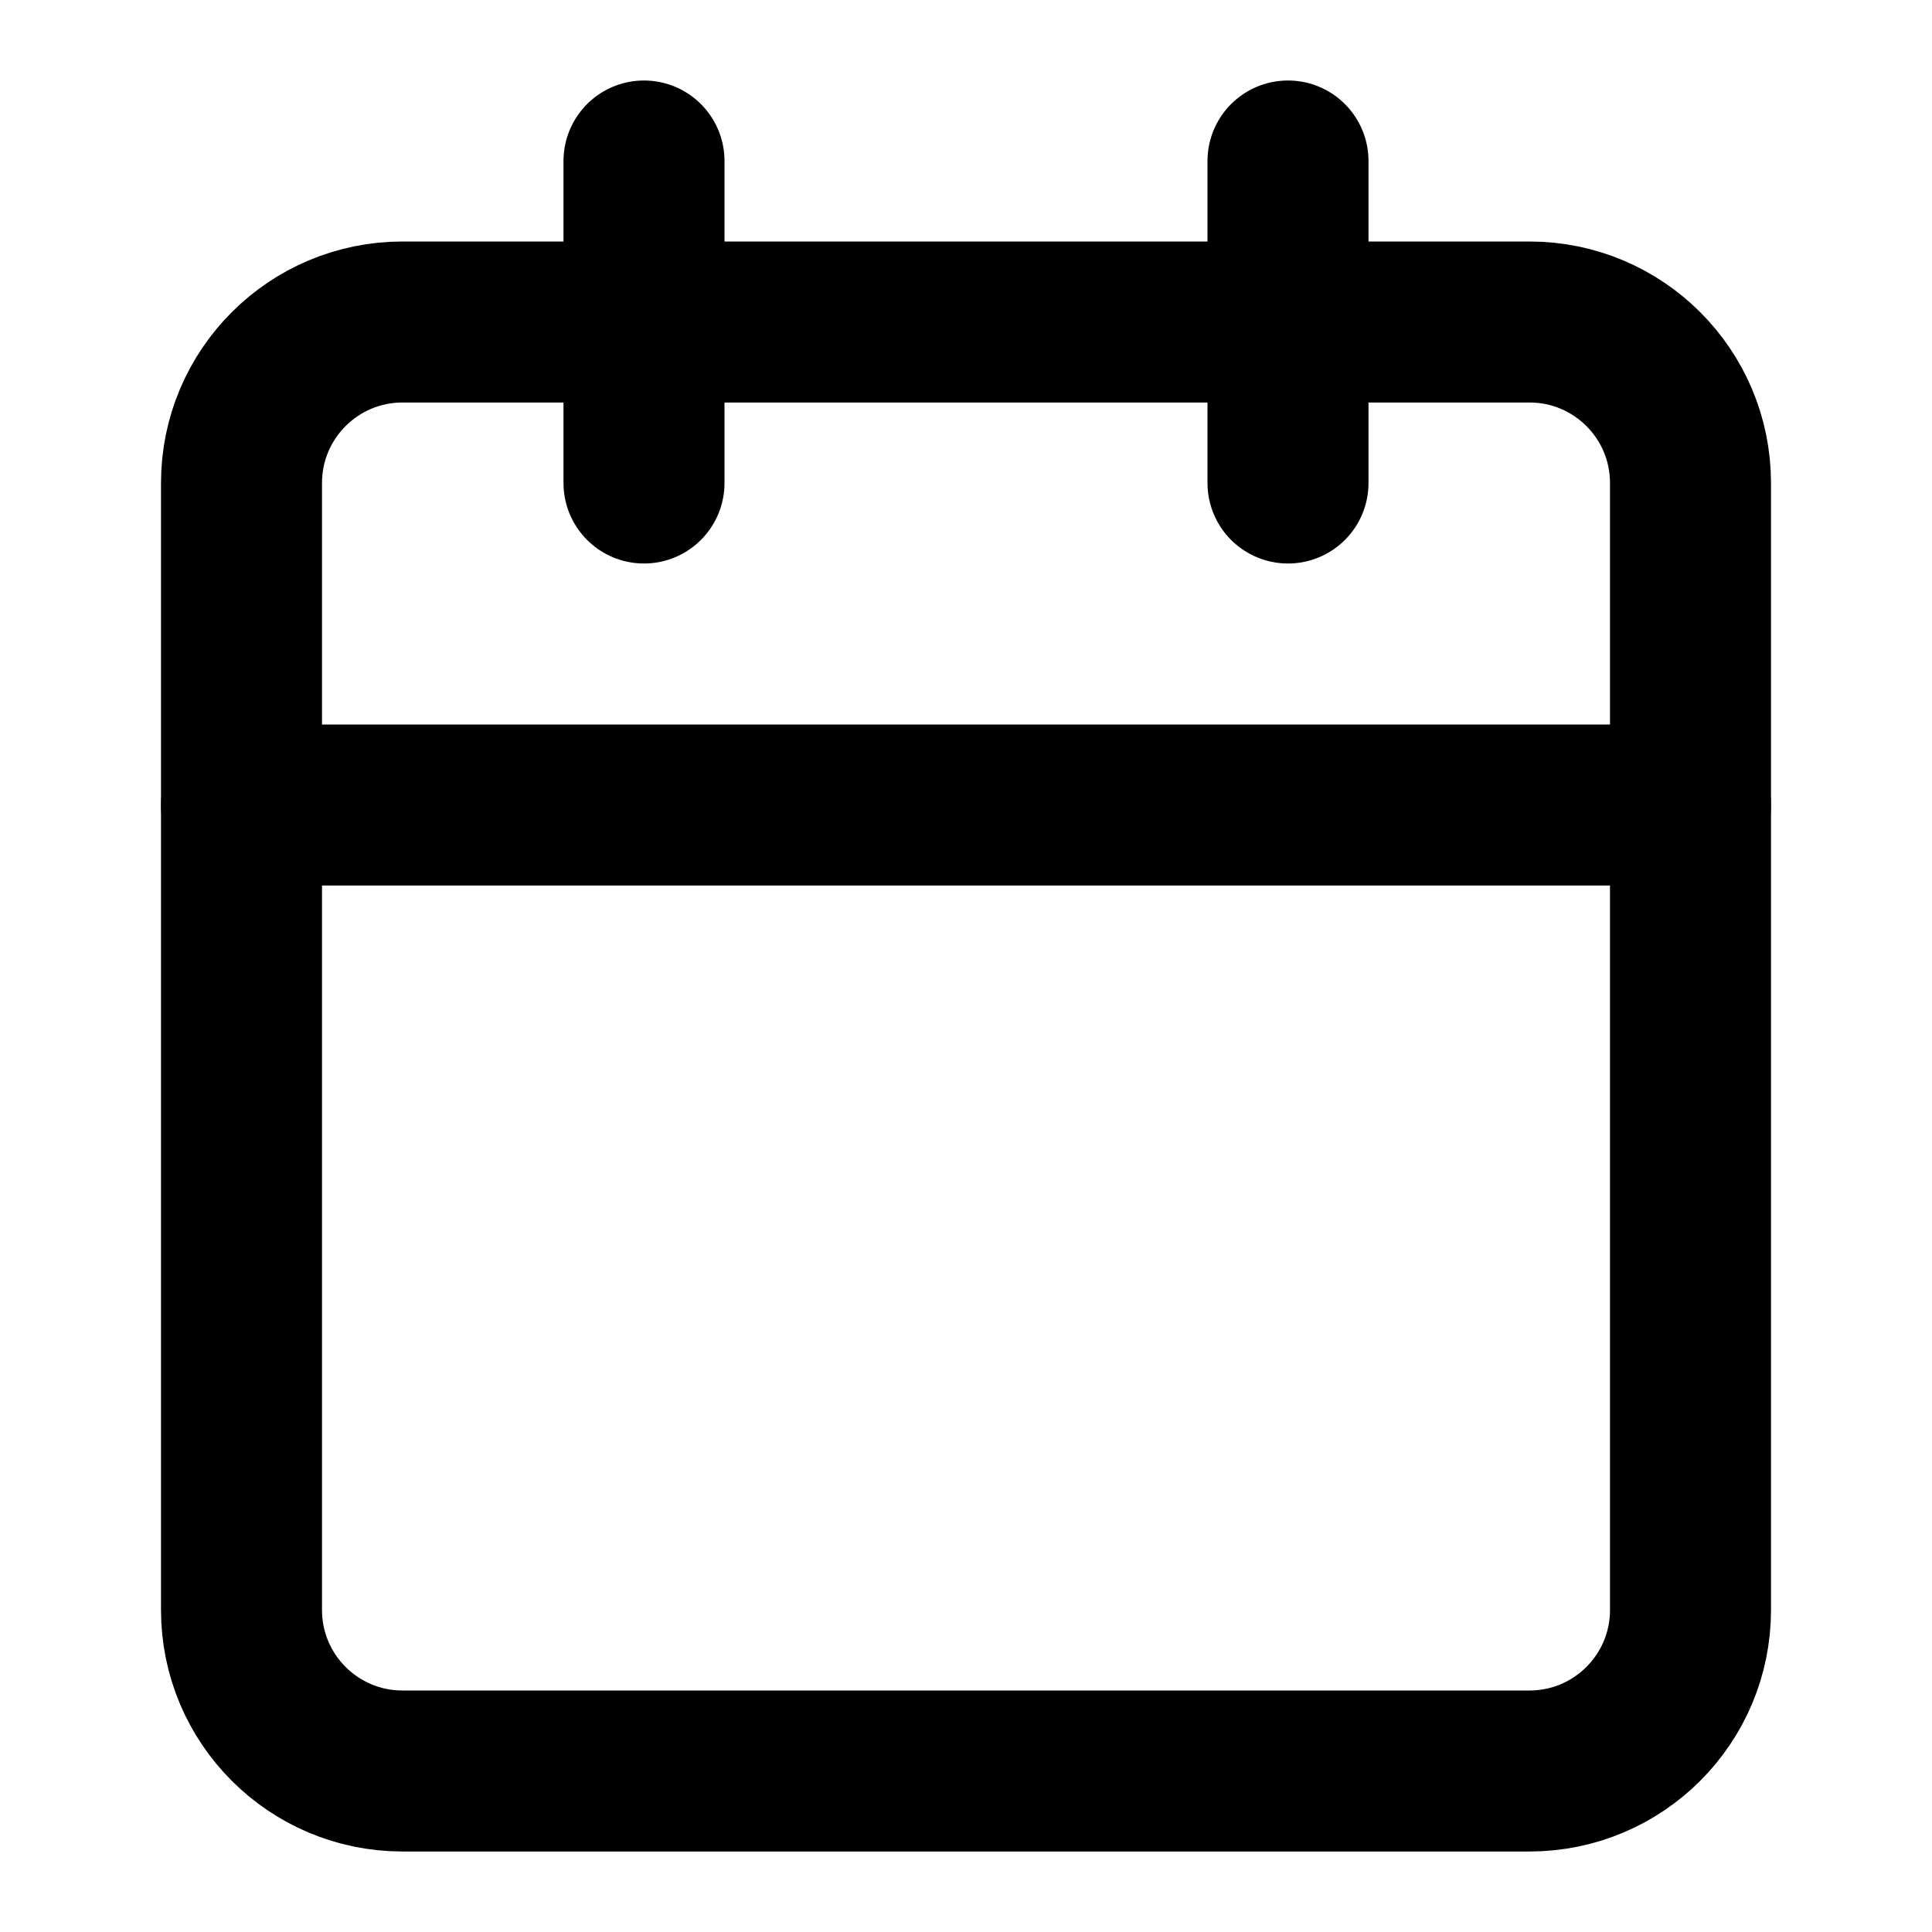
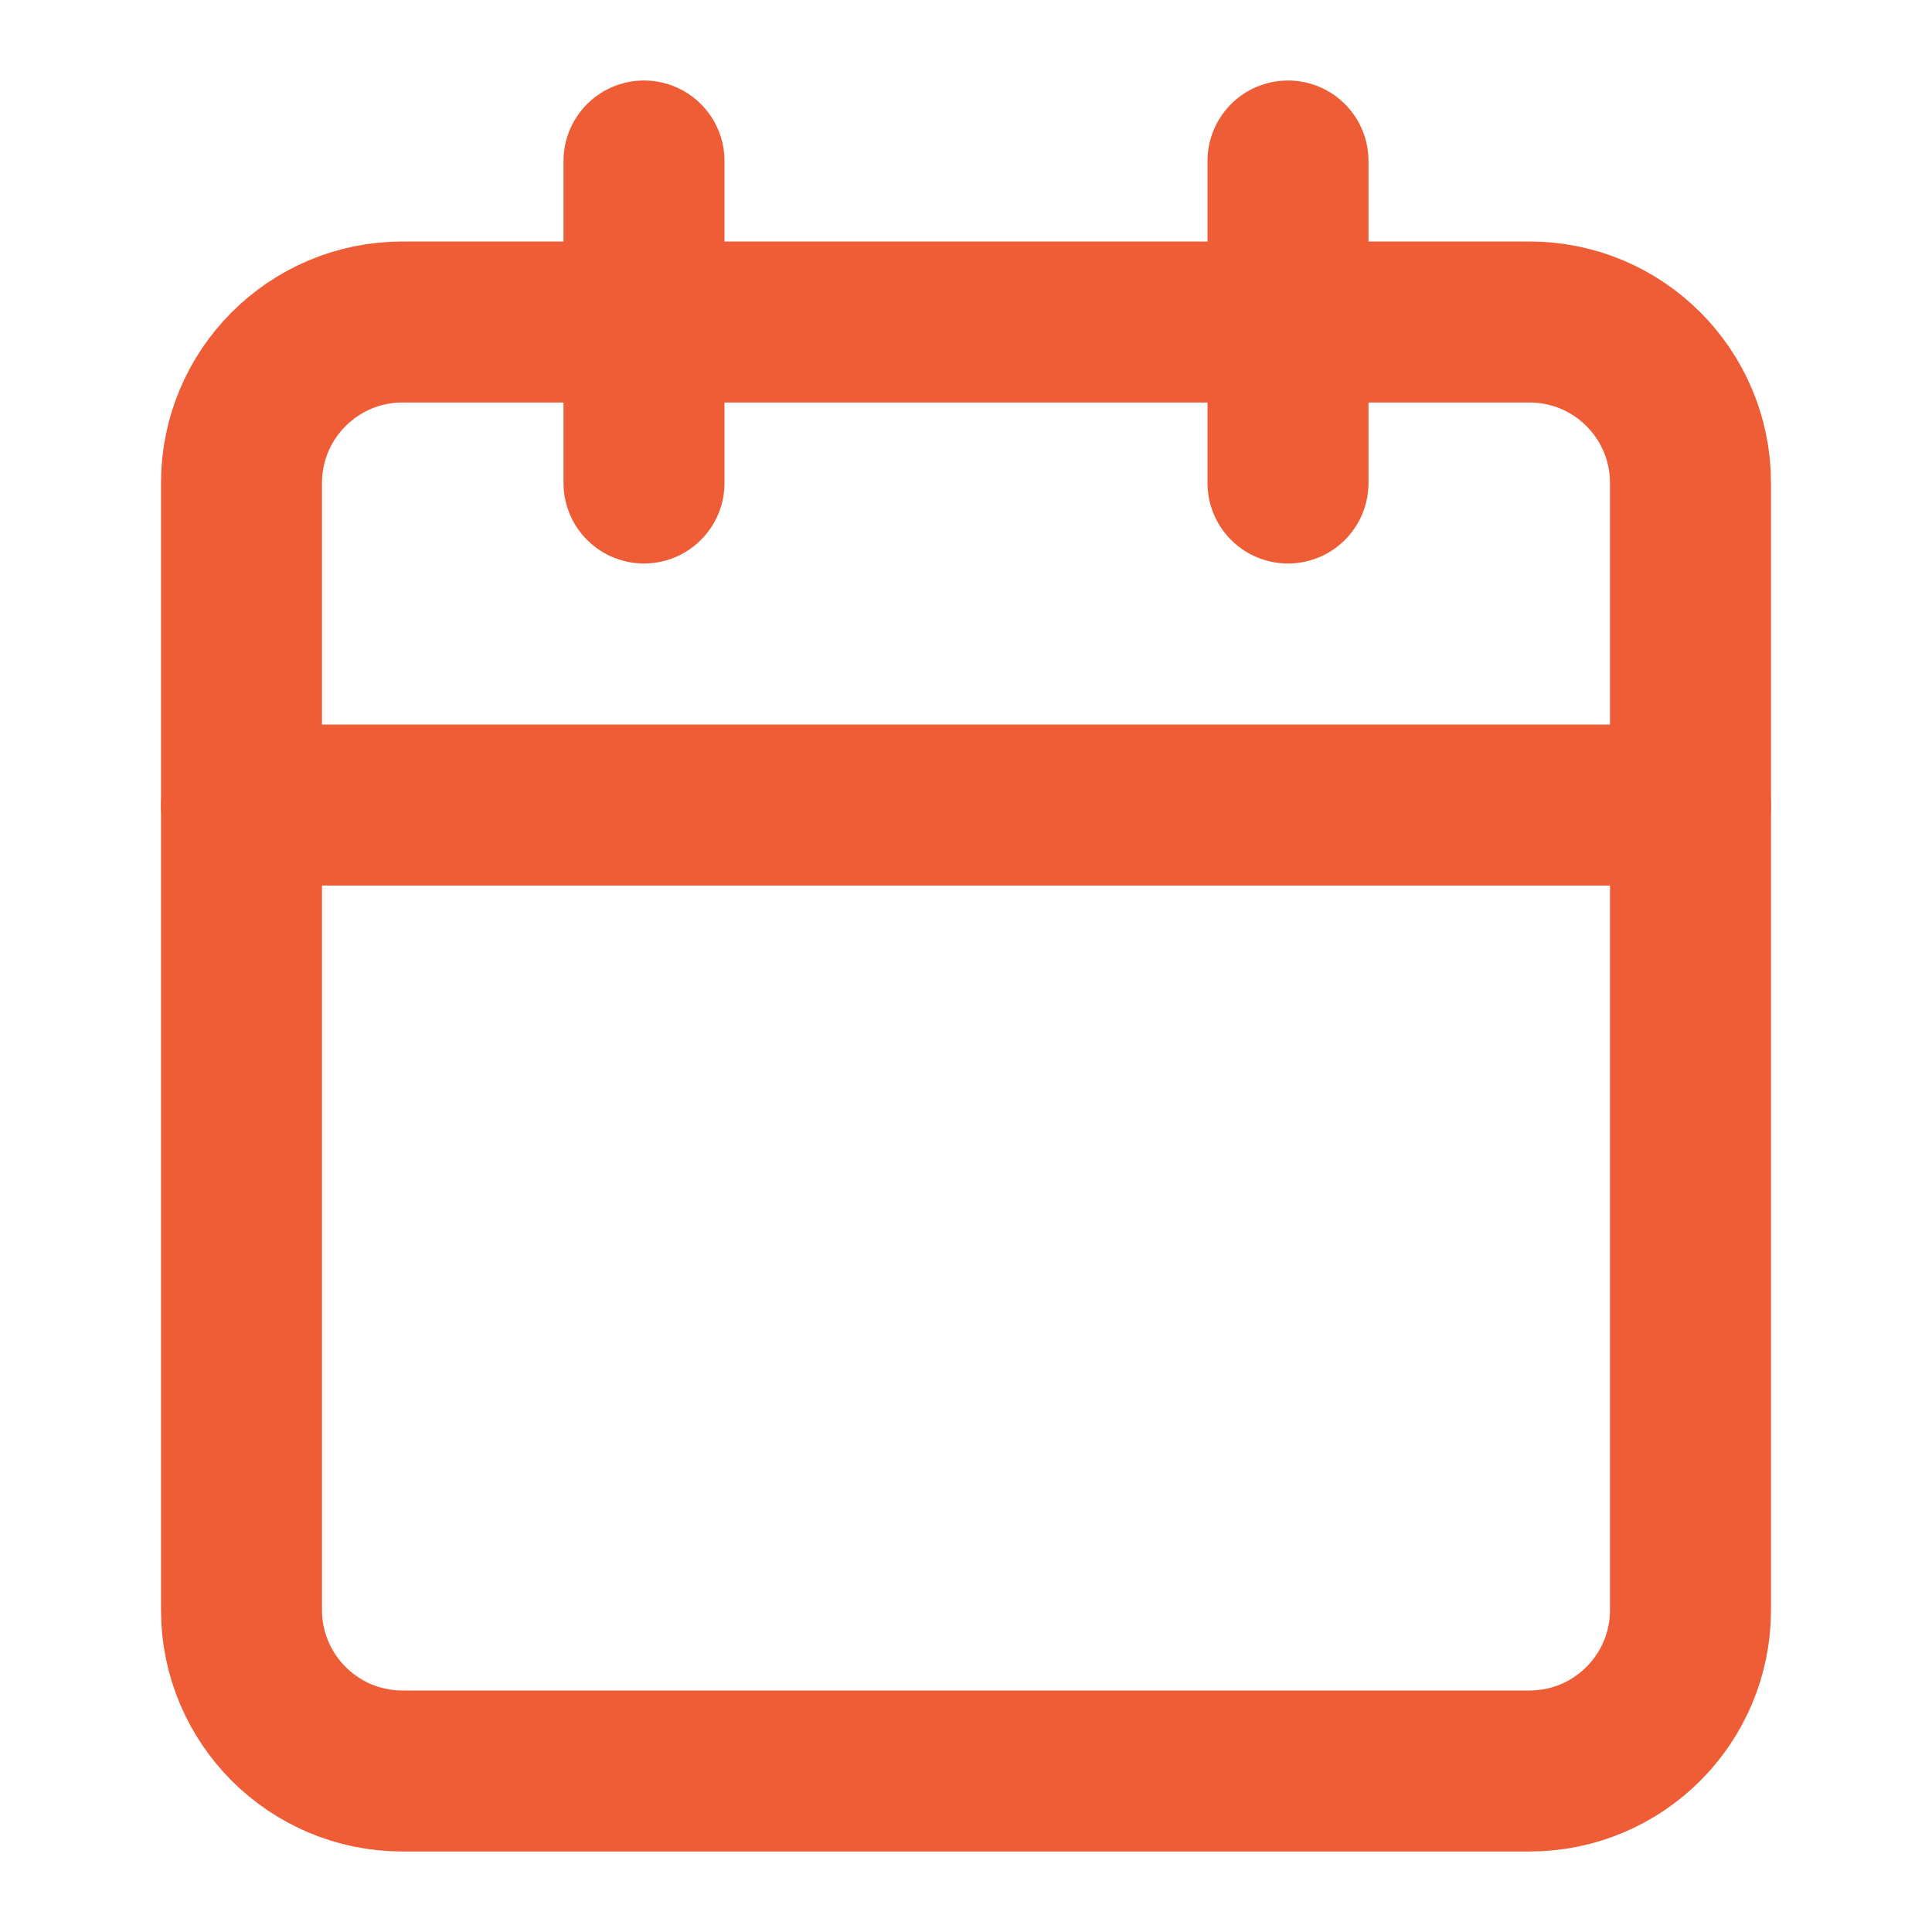
- <svg xmlns="http://www.w3.org/2000/svg" width="24" height="24" viewBox="0 0 24 24" fill="none" stroke="currentColor" stroke-width="2" stroke-linecap="round" stroke-linejoin="round" class="feather feather-calendar">
+ <svg xmlns="http://www.w3.org/2000/svg" width="24" height="24" viewBox="0 0 24 24" fill="none" stroke="#EF5D36" stroke-width="2" stroke-linecap="round" stroke-linejoin="round" class="feather feather-calendar">
  <rect x="3" y="4" width="18" height="18" rx="2" ry="2" />
  <line x1="16" y1="2" x2="16" y2="6" />
  <line x1="8" y1="2" x2="8" y2="6" />
  <line x1="3" y1="10" x2="21" y2="10" />
</svg>
